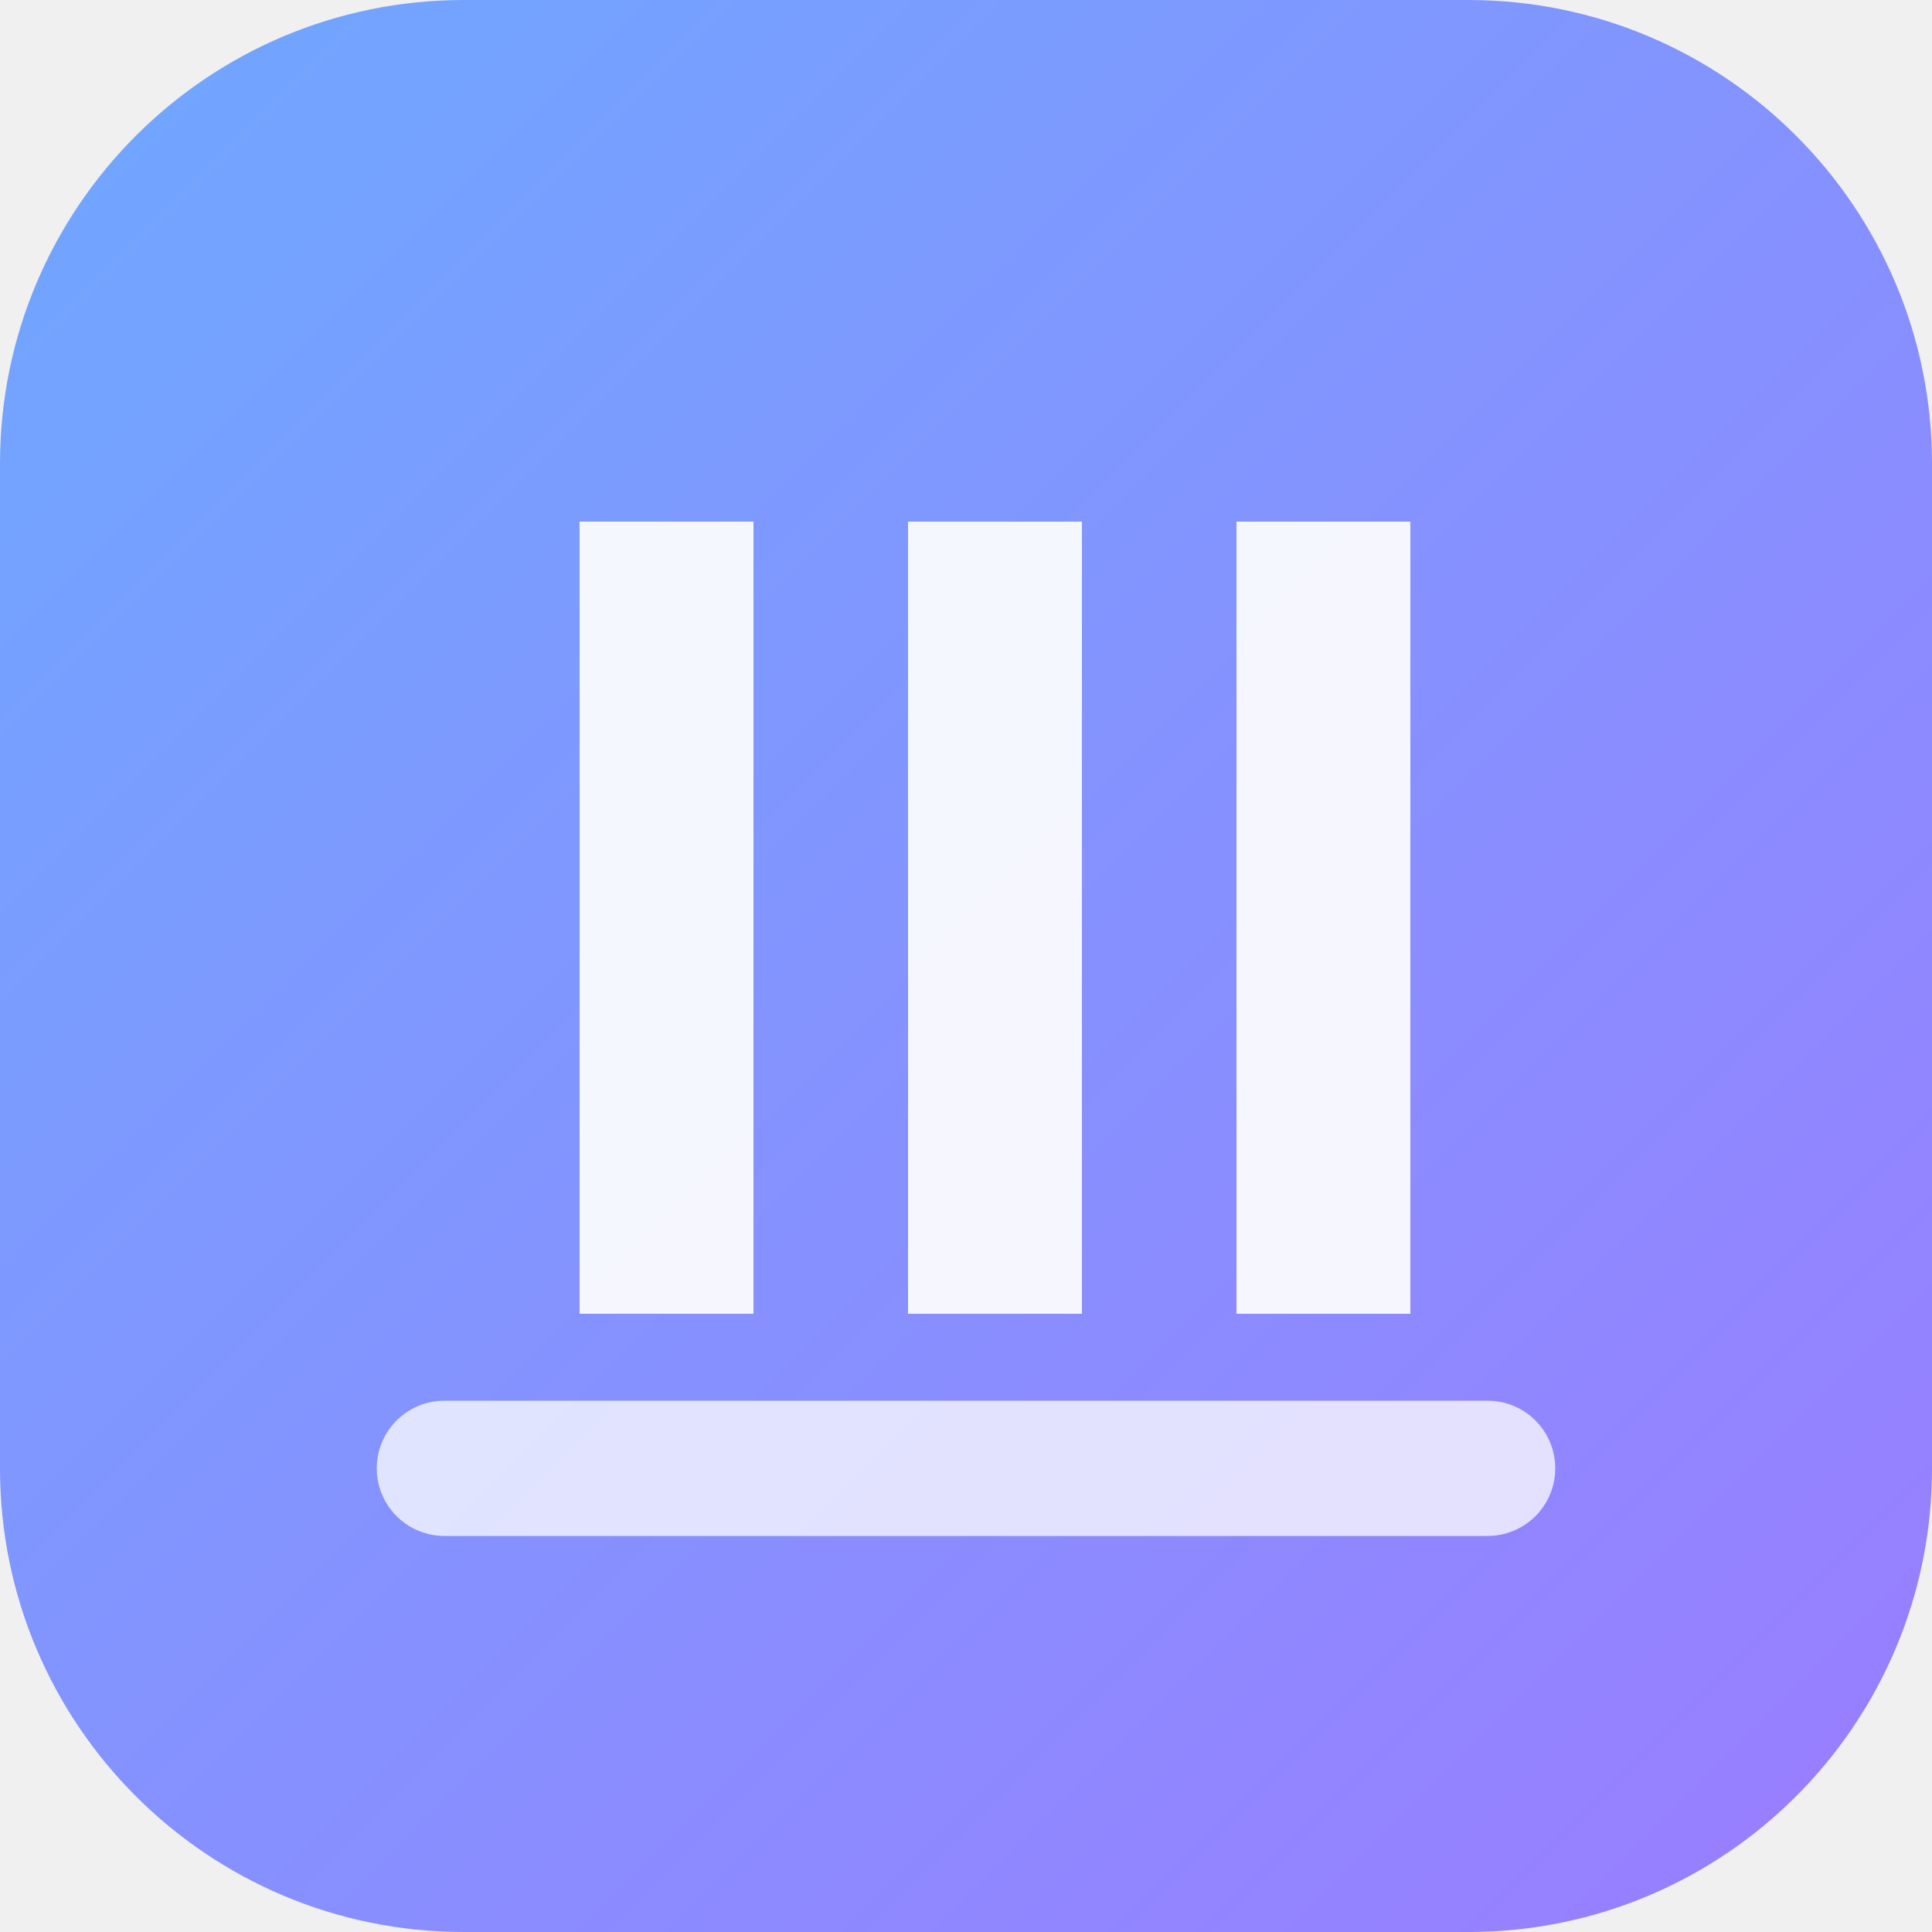
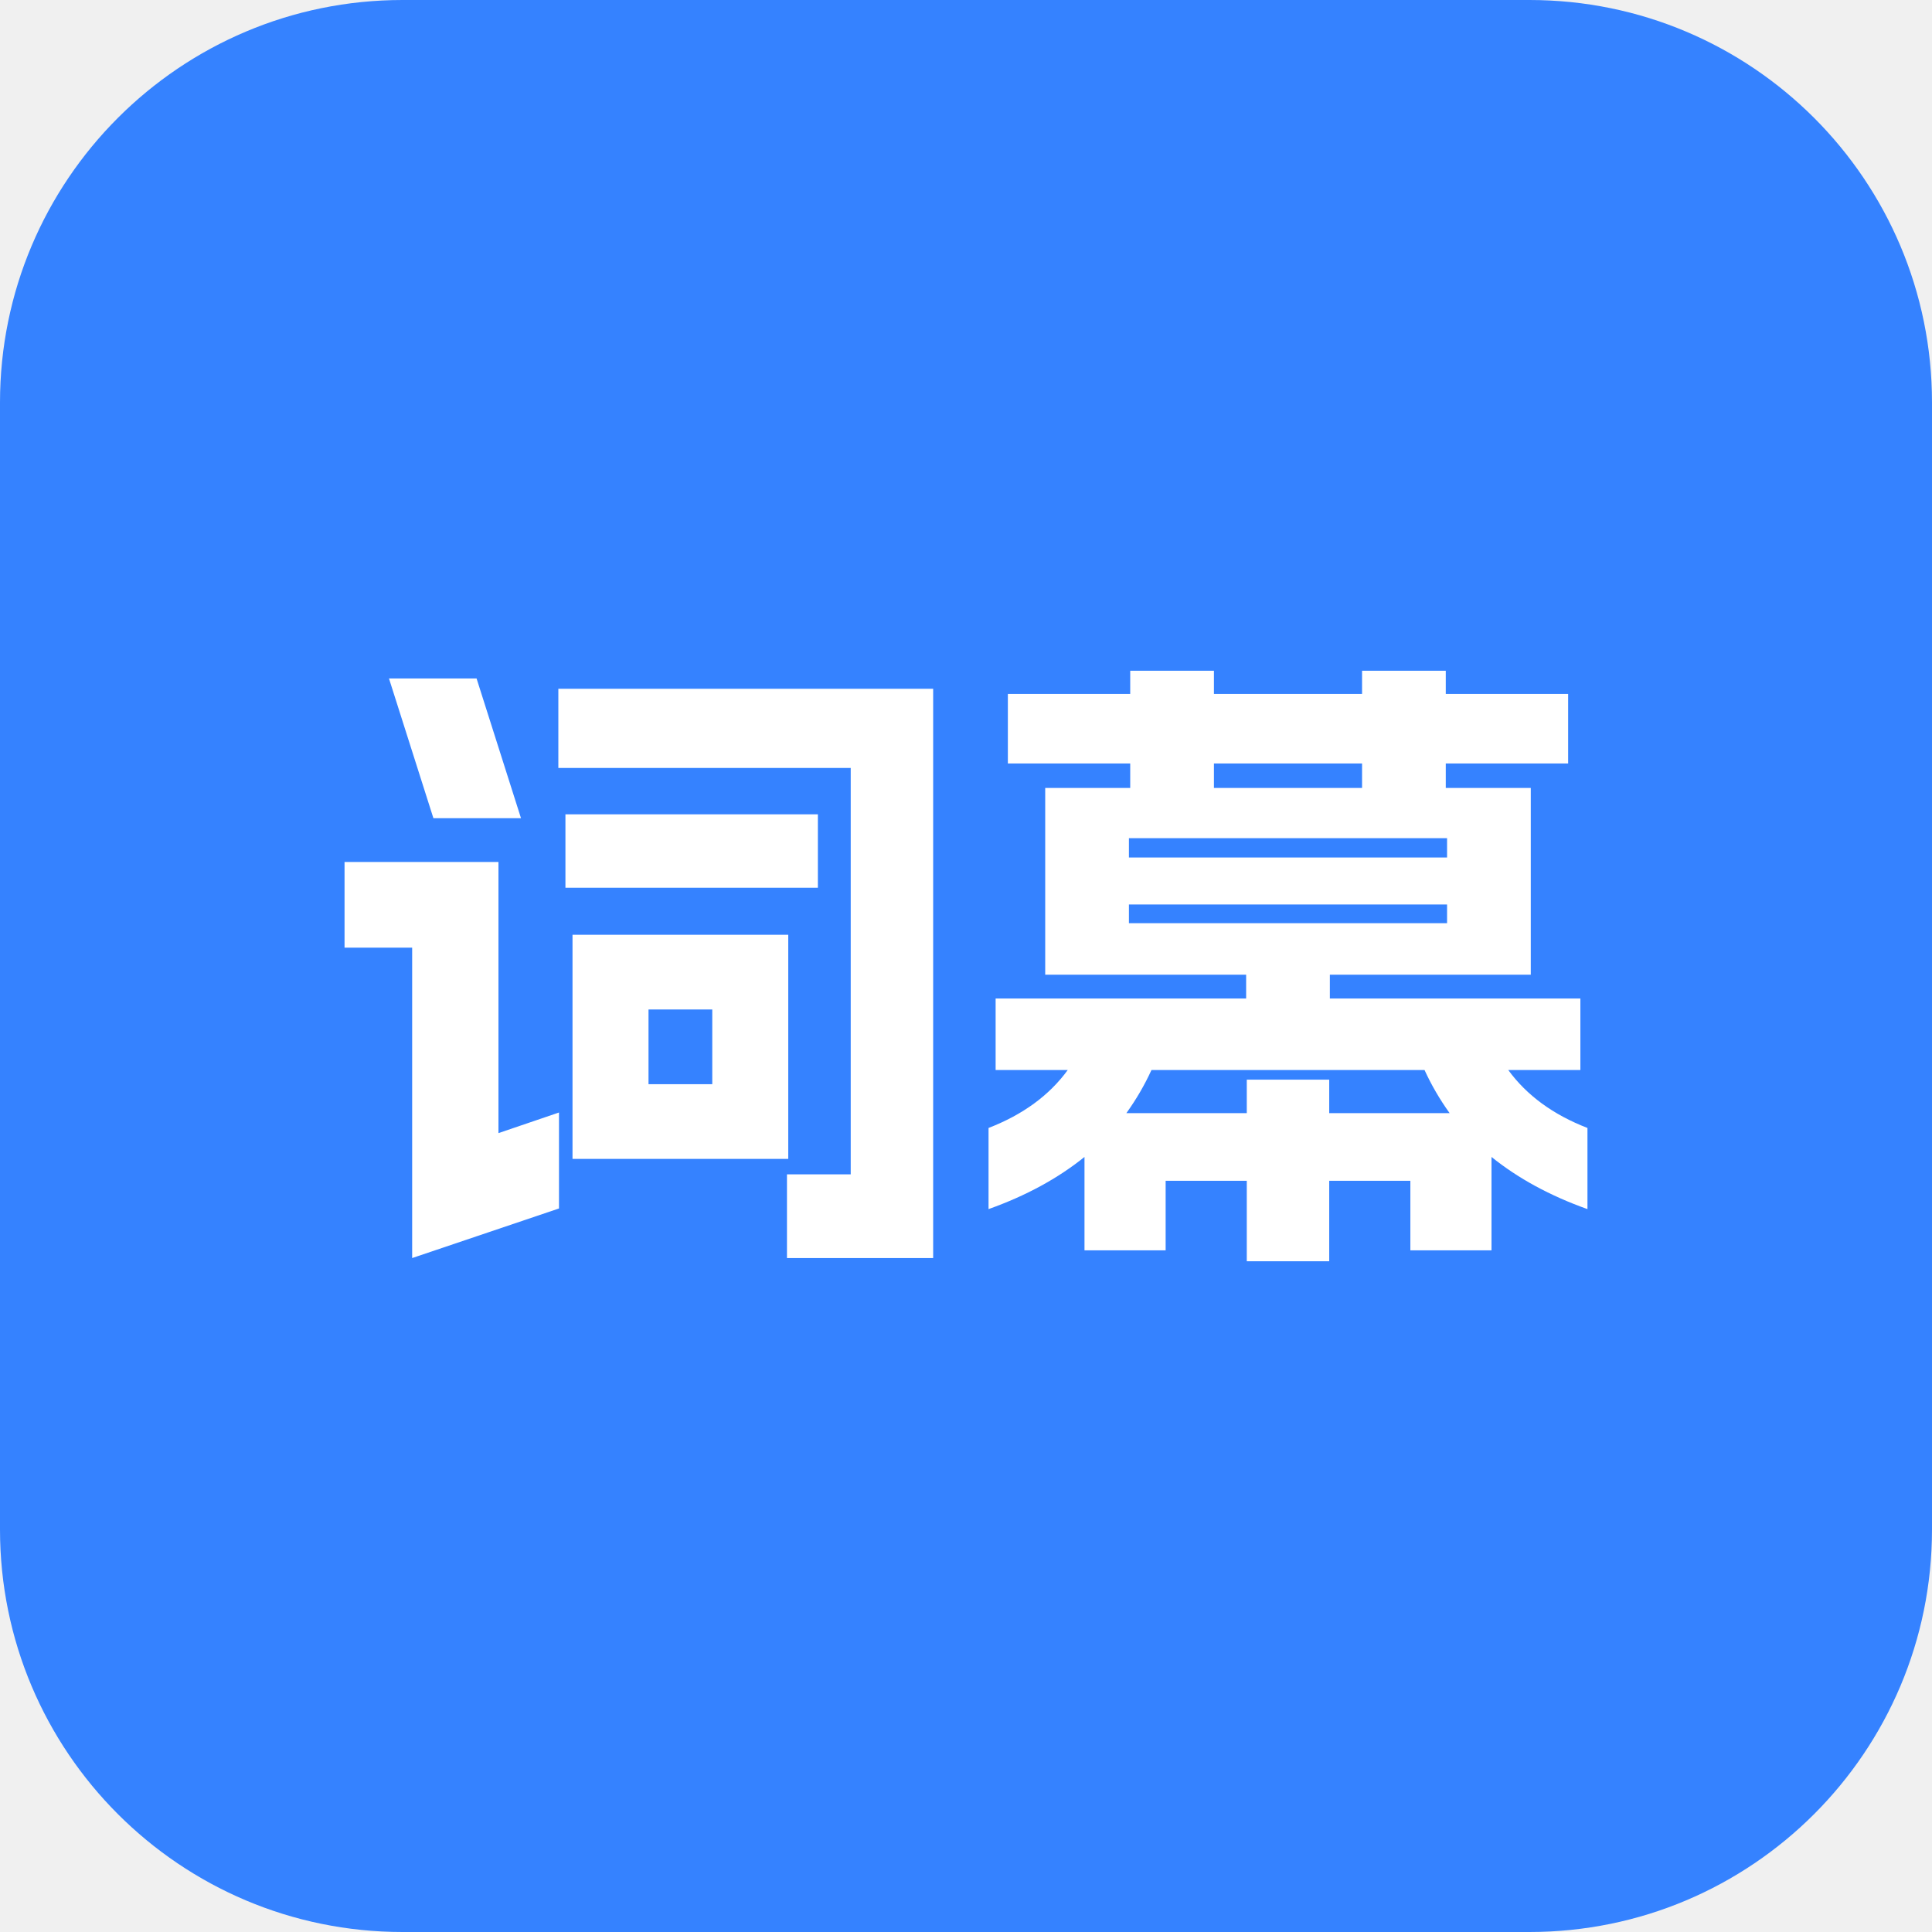
- <svg xmlns="http://www.w3.org/2000/svg" aria-label="Lyricon" role="img" viewBox="0 0 100 100">
-   <defs>
-     <linearGradient id="g" x1="0" x2="1" y1="0" y2="1">
-       <stop offset="0" stop-color="#6ea8ff" />
-       <stop offset="1" stop-color="#9b7cff" />
-     </linearGradient>
-   </defs>
-   <rect fill="url(#g)" height="100" rx="24" width="100" />
-   <path d="M30 68V27h9v41h-9Zm17 0V27h9v41h-9Zm17 0V27h9v41h-9Z" fill="white" opacity=".92" />
-   <path d="M23 76h54" opacity=".75" stroke="white" stroke-linecap="round" stroke-width="7" />
+ <svg xmlns="http://www.w3.org/2000/svg" height="240" id="svg1" version="1.1" viewBox="0 0 240 240" width="240">
+   <defs id="defs1" />
+   <g id="layer1">
+     <rect style="fill:#3582ff;stroke-width:4.781;paint-order:stroke fill markers" height="240" id="rect1" rx="50" width="240" x="0" y="0" />
+     <path style="font-size:80px;font-family:'Alimama ShuHeiTi';-inkscape-font-specification:'Alimama ShuHeiTi, Normal';fill:#ffffff;stroke-width:4.781;paint-order:stroke fill markers" aria-label="词幕" d="M 115.92,156.28 H 97.76 v -10.4 h 7.92 V 95.4 H 69.36 v -9.84 h 46.56 z M 42.8,107.08 h 19.12 v 33.68 l 7.52,-2.56 v 11.92 l -18.24,6.16 v -38.56 h -8.4 z m 16.4,-22.8 5.52,17.36 H 53.84 L 48.32,84.28 Z m 11.04,16.88 h 31.36 v 9.12 H 70.24 Z m 0.88,14.96 h 26.8 v 27.84 h -26.8 z m 17.36,18.56 v -9.28 h -7.92 v 9.28 z M 140.4,97.88 V 94.84 H 125.2 V 86.2 h 15.2 v -2.88 h 10.4 v 2.88 h 18.4 v -2.88 h 10.4 v 2.88 h 15.2 v 8.64 h -15.2 v 3.04 h 10.56 v 23.2 H 165.2 v 2.96 h 31.12 v 8.88 h -8.96 c 2.293,3.147 5.573,5.547 9.84,7.2 v 10.08 c -4.64,-1.653 -8.613,-3.813 -11.92,-6.48 v 11.6 H 175.2 v -8.64 h -10.08 v 10 h -10.24 v -10 H 144.8 v 8.64 h -10.08 v -11.6 c -3.307,2.667 -7.28,4.827 -11.92,6.48 v -10.08 c 4.267,-1.653 7.547,-4.053 9.84,-7.2 h -8.96 v -8.88 h 31.12 v -2.96 h -24.96 v -23.2 z m 14.48,40.4 v -4.16 h 10.24 v 4.16 h 14.96 c -1.227,-1.707 -2.267,-3.493 -3.12,-5.36 h -33.92 c -0.853,1.867 -1.893,3.653 -3.12,5.36 z m 24.88,-23.6 v -2.32 h -39.52 v 2.32 z m 0,-8.16 v -2.4 h -39.52 v 2.4 z M 169.2,97.88 v -3.04 h -18.4 v 3.04 z" id="text1" />
+   </g>
</svg>
